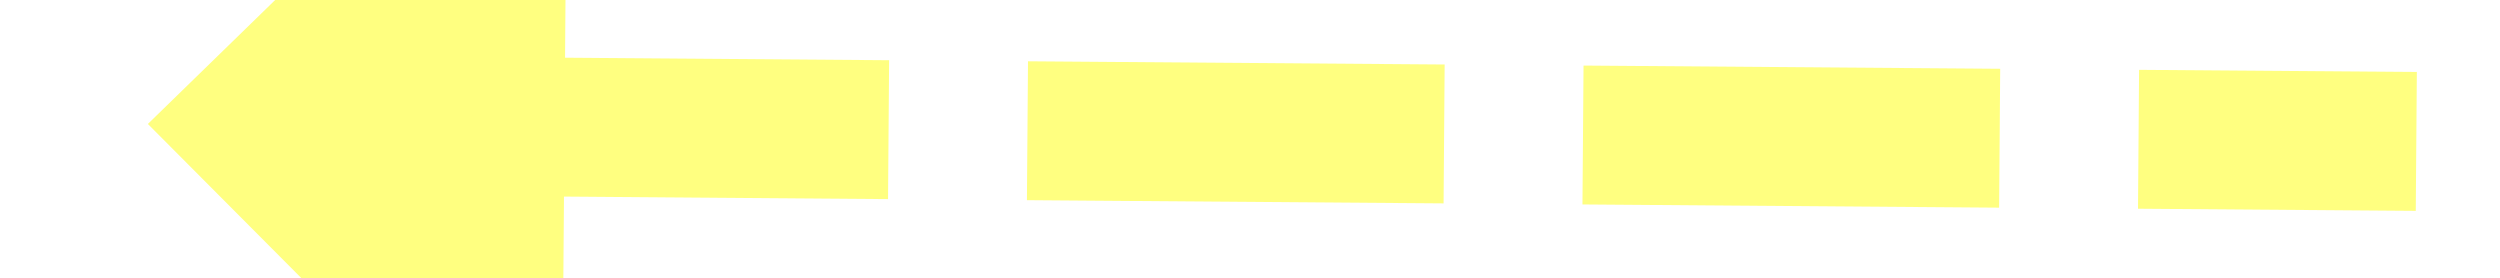
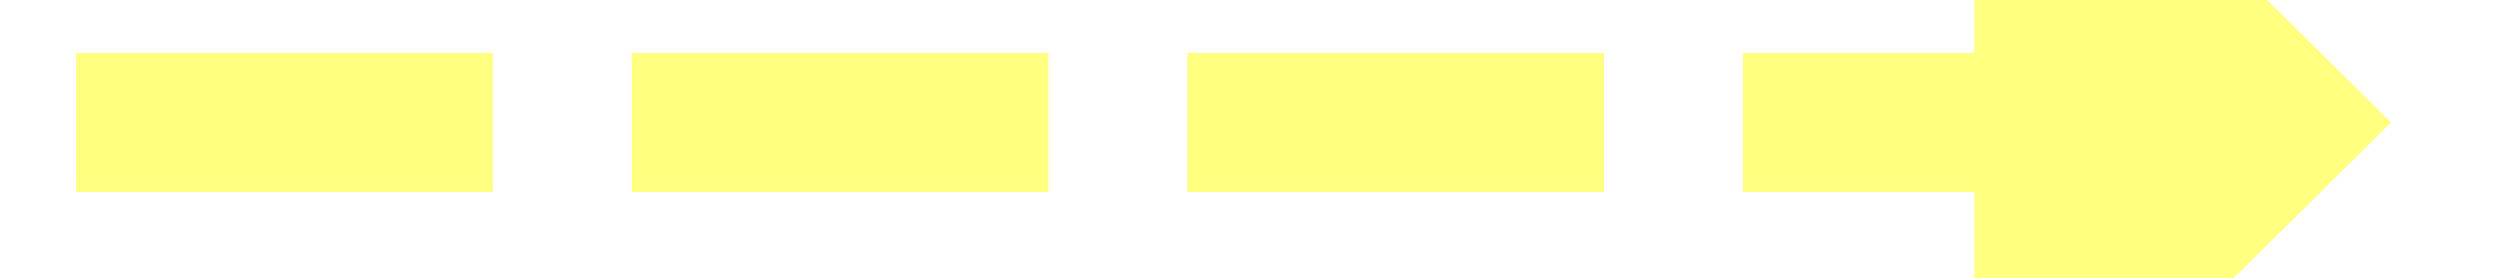
- <svg xmlns="http://www.w3.org/2000/svg" version="1.1" width="54px" height="6px" preserveAspectRatio="xMinYMid meet" viewBox="878 12557  54 4">
-   <g transform="matrix(-0.5591929 0.8290376 -0.8290376 -0.5591929 11822.952 18831.625 )">
-     <path d="M 889 12549.6  L 880 12558.5  L 889 12567.4  L 889 12549.6  Z " fill-rule="nonzero" fill="#ffff80" stroke="none" transform="matrix(-0.5527991 -0.8333146 0.8333146 -0.5527991 -9060.674 20254.561 )" />
-     <path d="M 887 12558.5  L 929 12558.5  " stroke-width="3" stroke-dasharray="9,3" stroke="#ffff80" fill="none" transform="matrix(-0.5527991 -0.8333146 0.8333146 -0.5527991 -9060.674 20254.561 )" />
+ <svg xmlns="http://www.w3.org/2000/svg" version="1.1" width="54px" height="6px" preserveAspectRatio="xMinYMid meet" viewBox="332 12545  54 4">
+   <g transform="matrix(-0.7071068 0.7071068 -0.7071068 -0.7071068 9484.92 21165.217 )">
+     <path d="M 375 12556.4  L 384 12547.5  L 375 12538.6  L 375 12556.4  Z " fill-rule="nonzero" fill="#ffff80" stroke="none" transform="matrix(-0.7071068 -0.7071068 0.7071068 -0.7071068 -8259.571 21673.774 )" />
+     <path d="M 334 12547.5  L 377 12547.5  " stroke-width="3" stroke-dasharray="9,3" stroke="#ffff80" fill="none" transform="matrix(-0.7071068 -0.7071068 0.7071068 -0.7071068 -8259.571 21673.774 )" />
  </g>
</svg>
